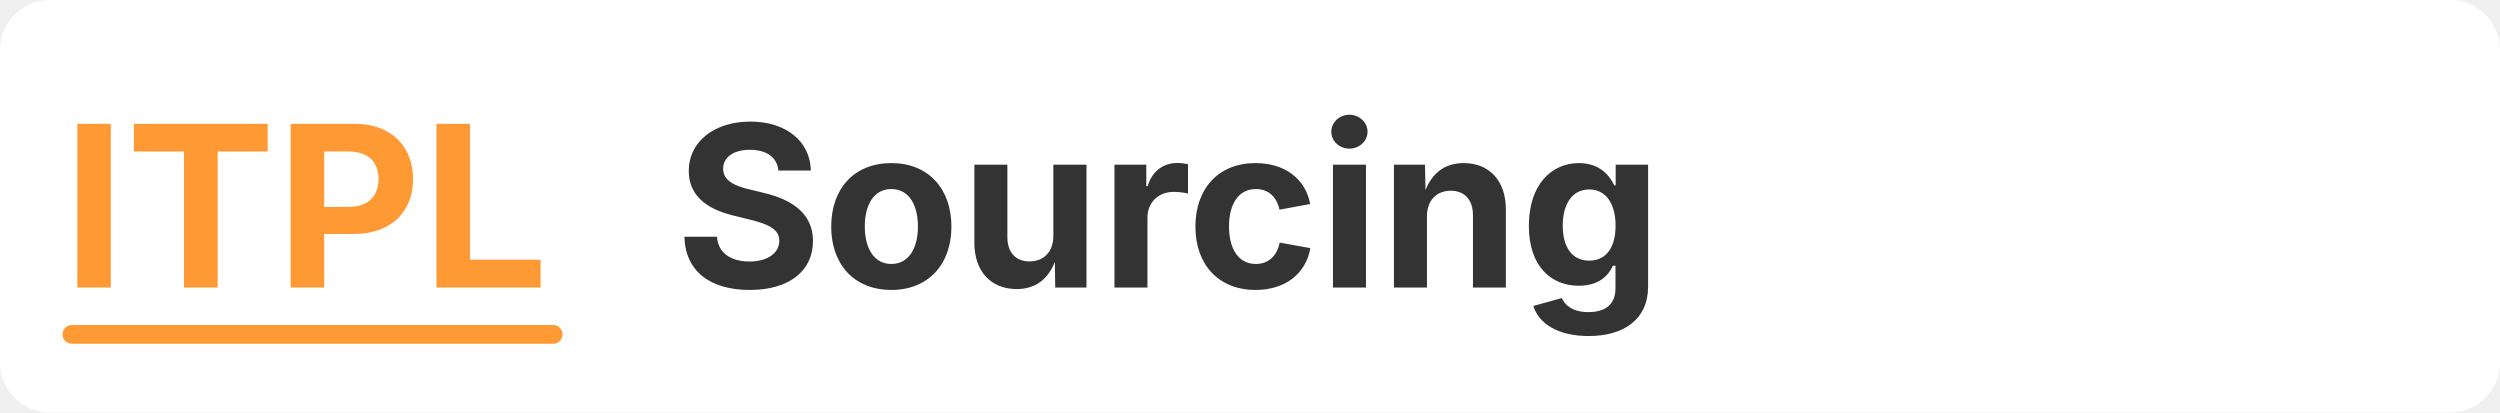
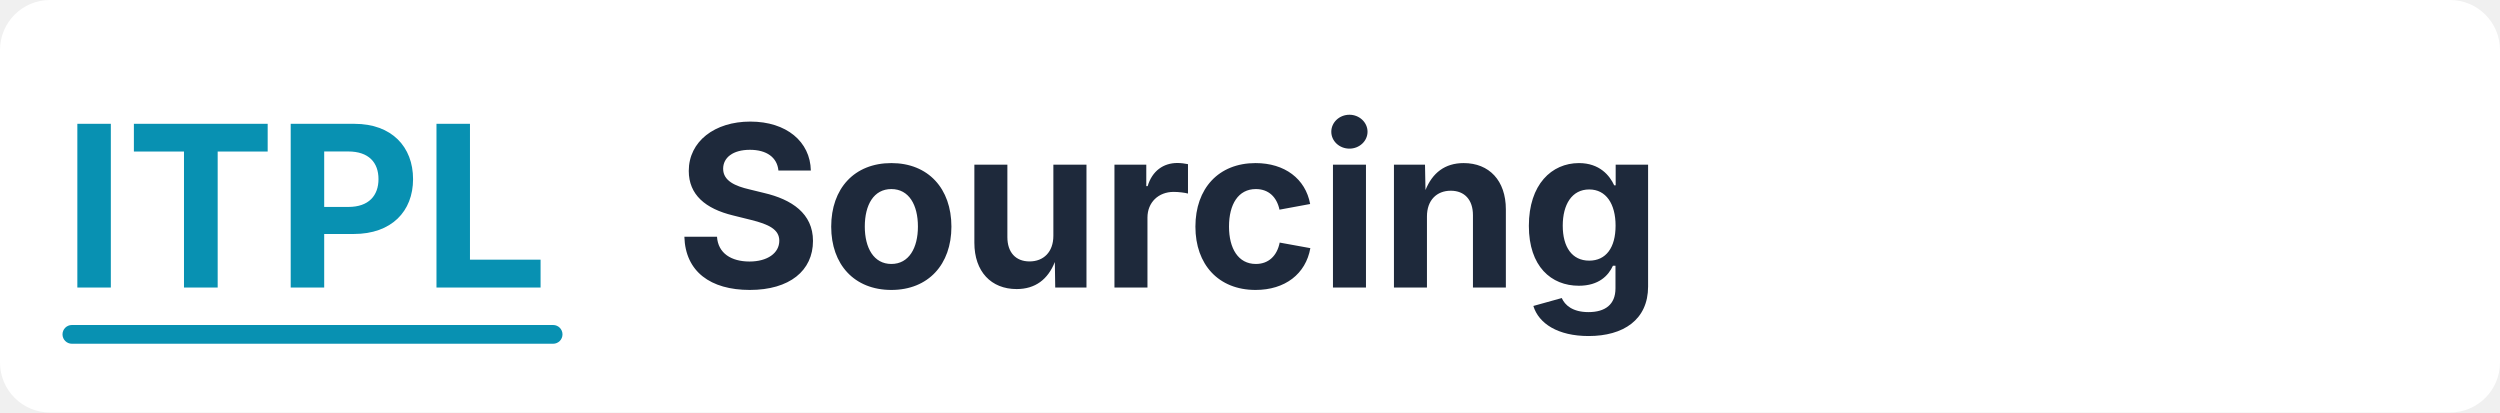
<svg xmlns="http://www.w3.org/2000/svg" viewBox="0 0 400 66" fill="none">
  <rect width="400" height="66" rx="8" fill="white" />
-   <text x="10" y="46" font-family="Inter, Arial, sans-serif" font-size="36" font-weight="700" fill="#FF9933">ITPL</text>
-   <text x="108" y="46" font-family="Inter, Arial, sans-serif" font-size="36" font-weight="700" fill="#333333">Sourcing</text>
-   <rect x="10" y="52" width="80" height="3" rx="1.5" fill="#FF9933" />
+   <text x="10" y="46" font-family="Inter, Arial, sans-serif" font-size="36" font-weight="700" fill="#0891B2">ITPL</text>
+   <text x="108" y="46" font-family="Inter, Arial, sans-serif" font-size="36" font-weight="700" fill="#1E293B">Sourcing</text>
+   <rect x="10" y="52" width="80" height="3" rx="1.5" fill="#0891B2" />
</svg>
